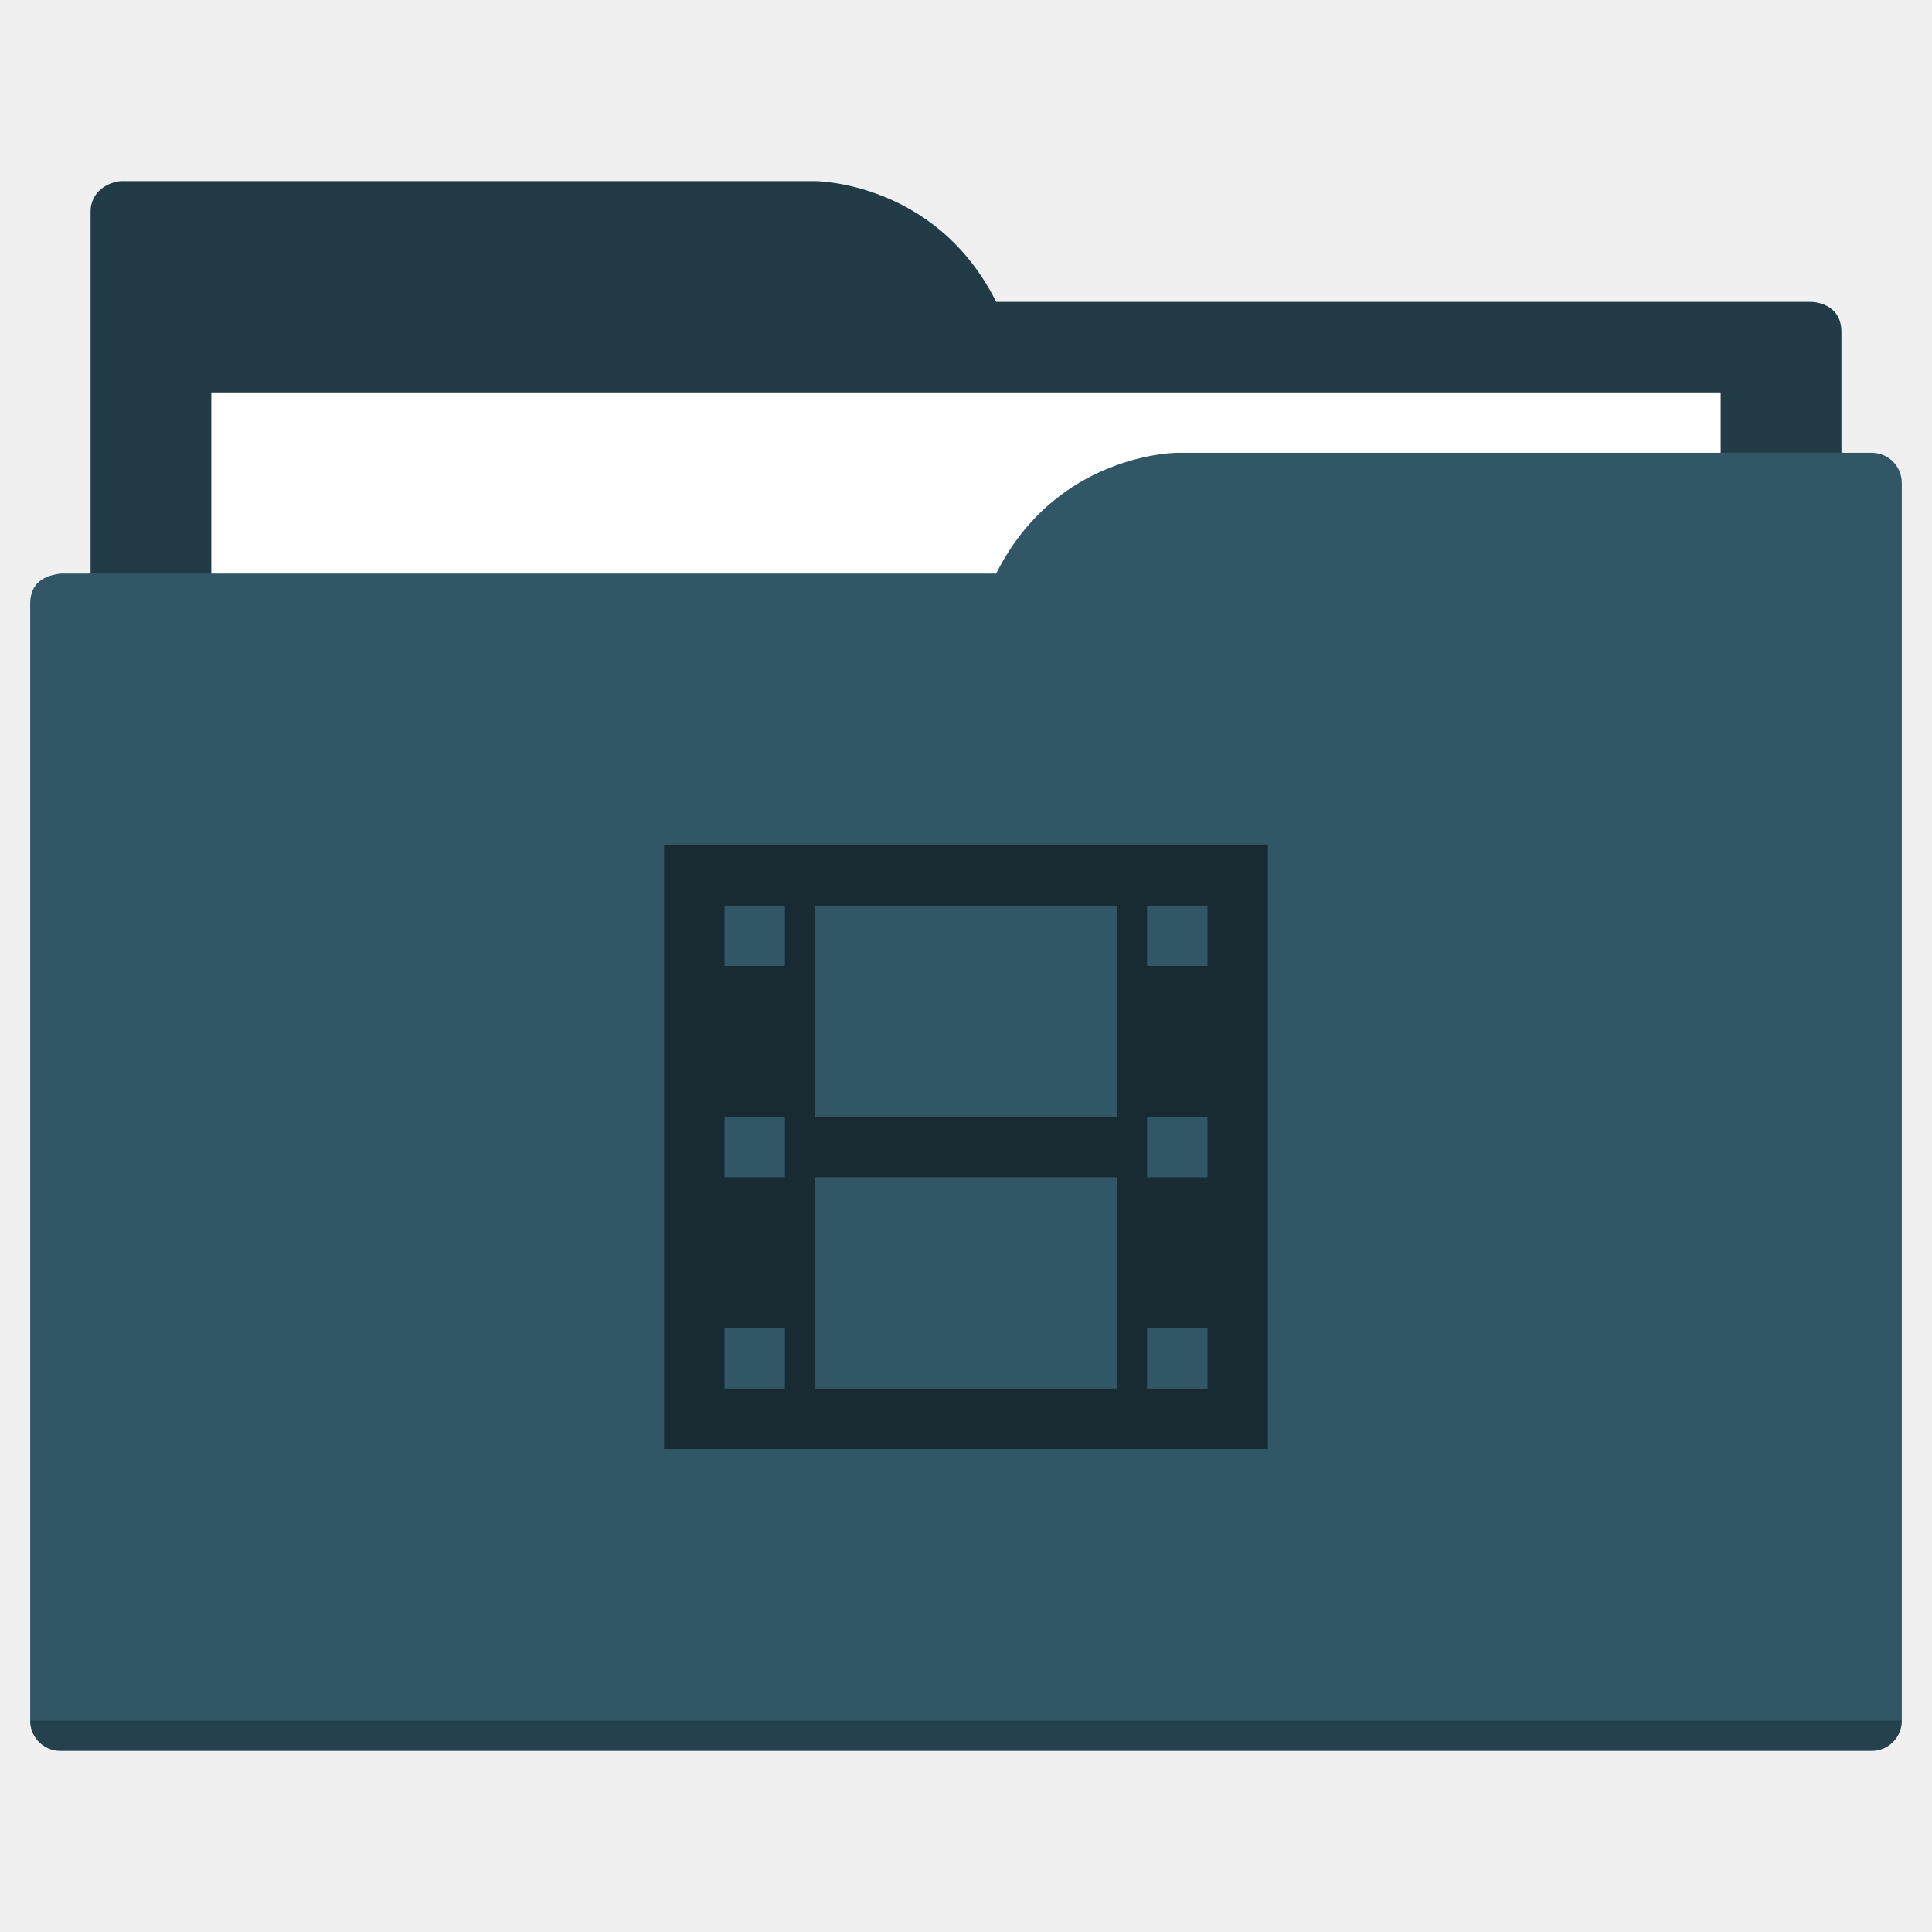
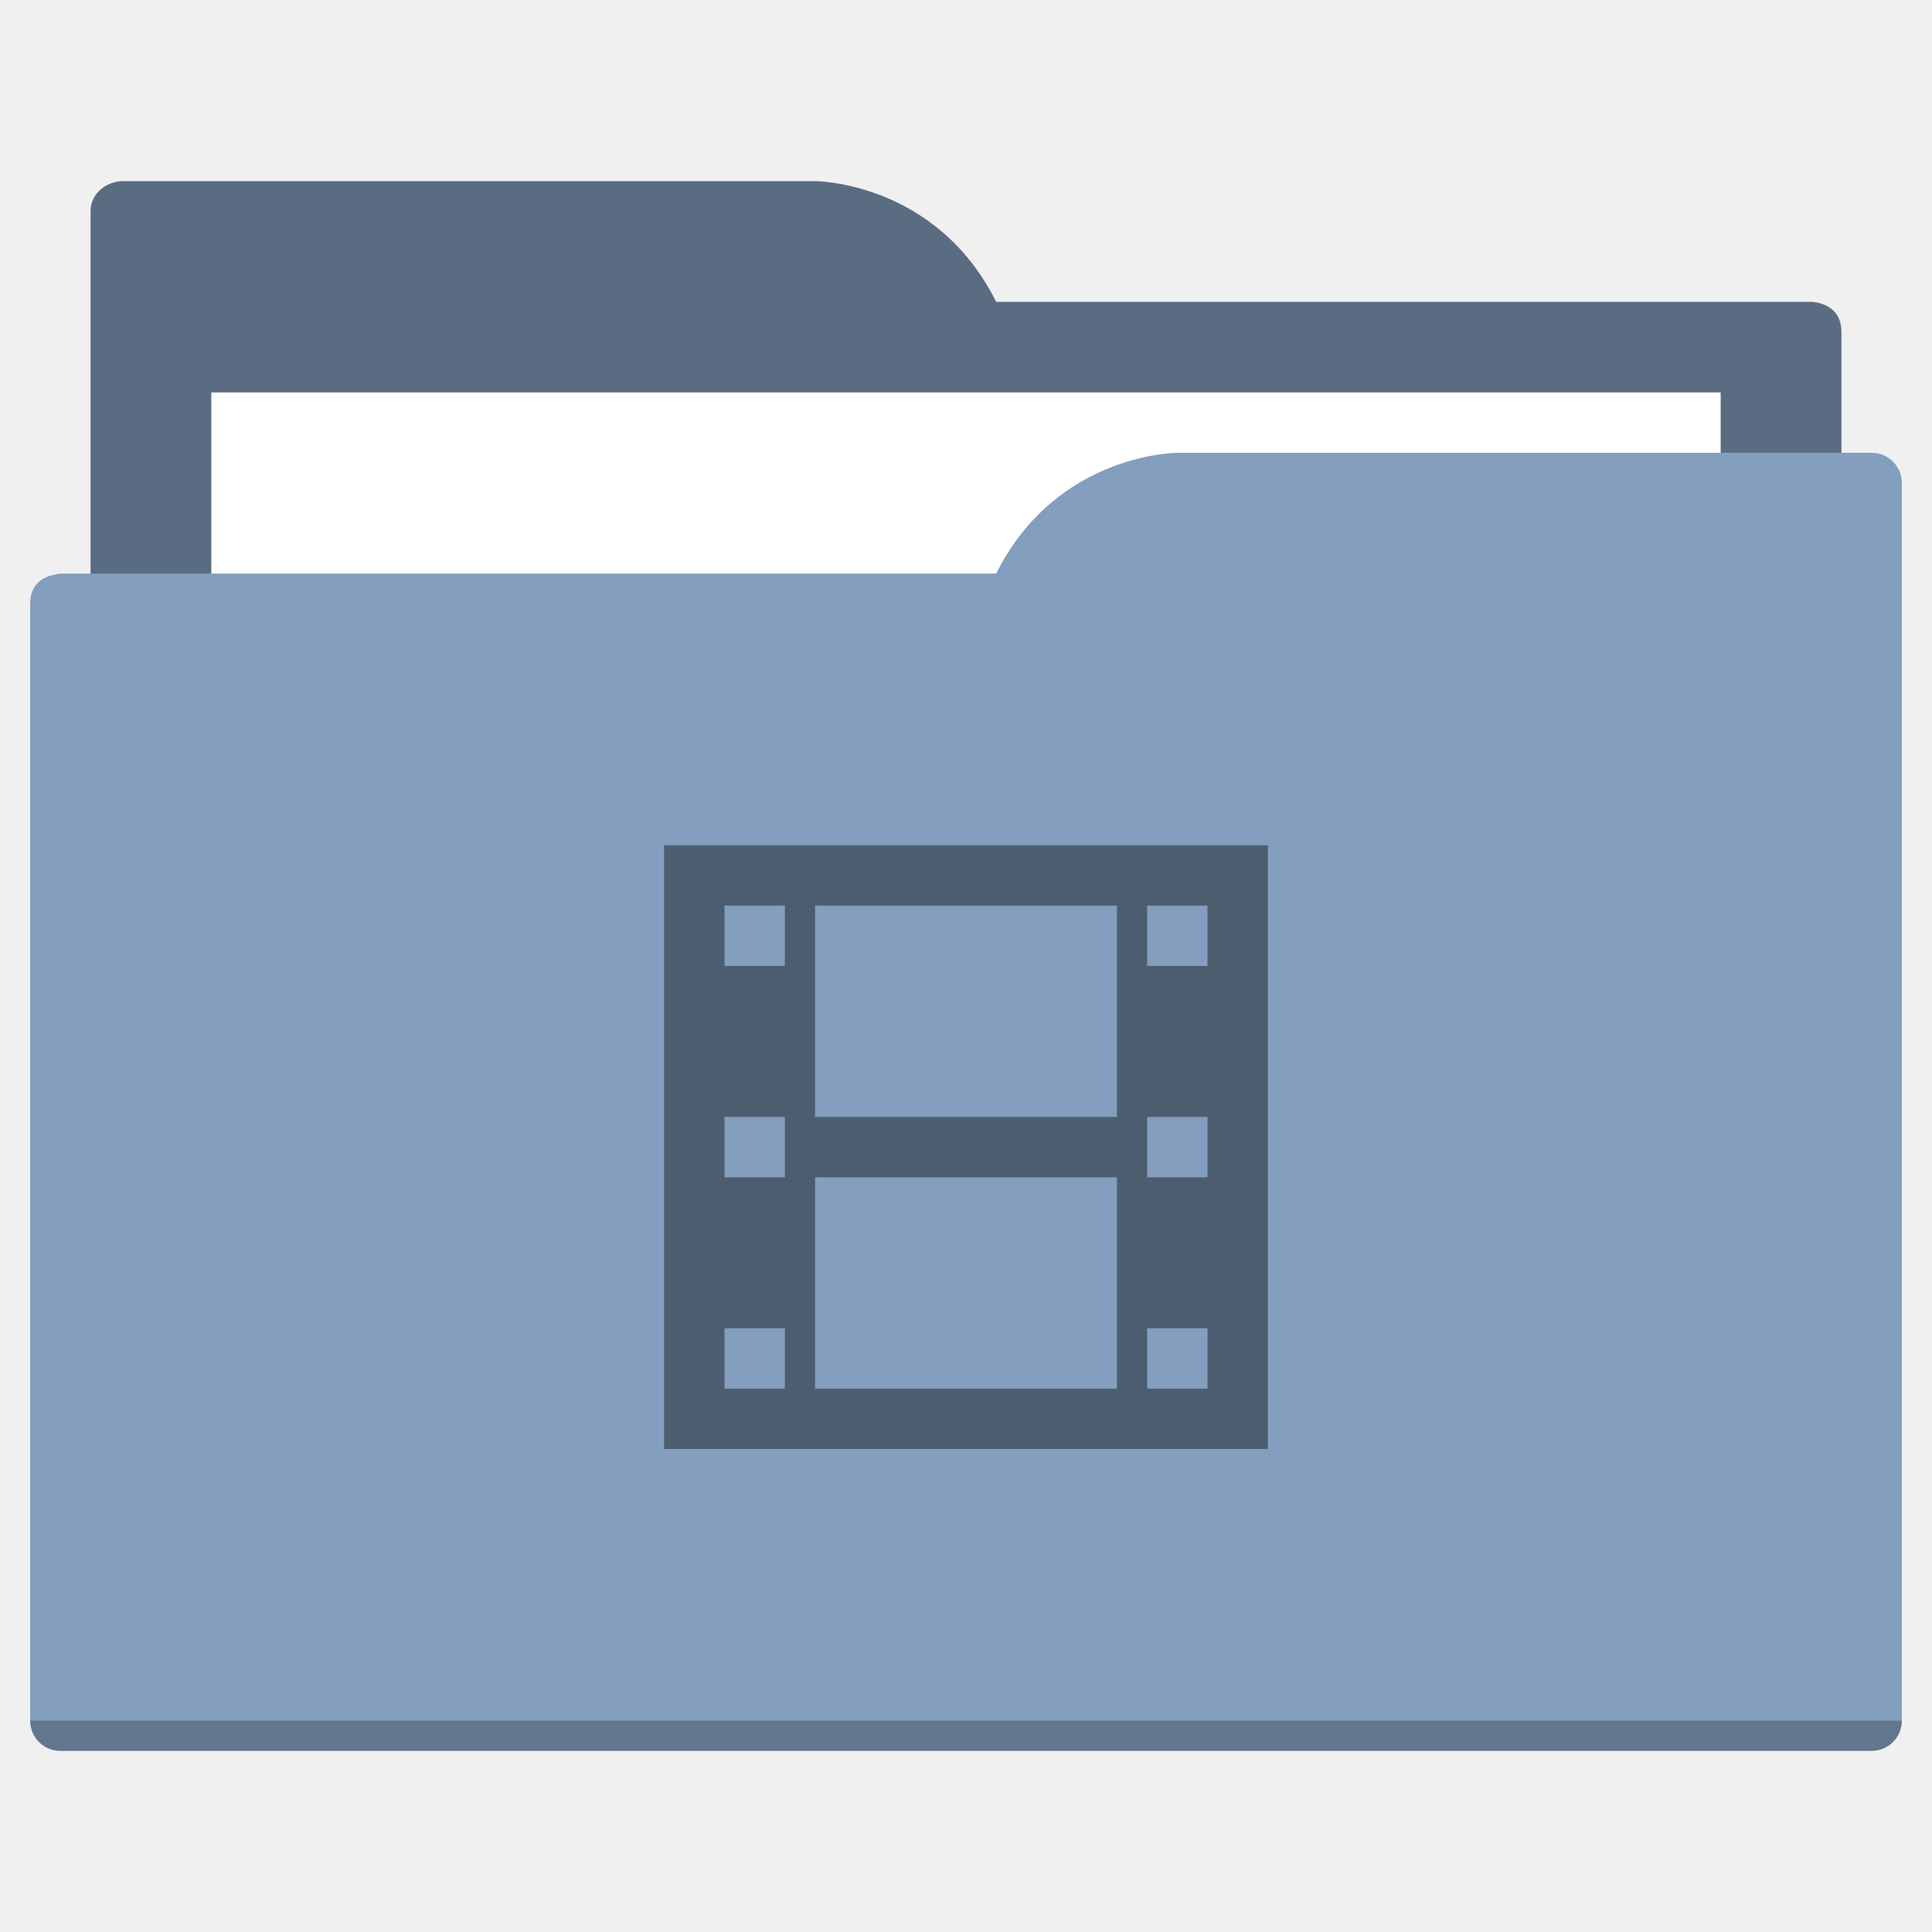
<svg xmlns="http://www.w3.org/2000/svg" width="64" height="64" id="svg5453" version="1.1" viewBox="0 0 64 64">
  <defs id="defs5455" />
  <g id="layer1" transform="translate(-384.5714,-483.798)">
-     <path style="fill:#223c47;fill-opacity:1;fill-rule:evenodd;stroke:none;stroke-width:1px;stroke-linecap:butt;stroke-linejoin:miter;stroke-opacity:1" d="M 4 6 C 3.449 6.055 3 6.446 3 7 L 3 9 L 3 49 L 61 49 L 61 14 L 61 13 L 61 11 C 61 10 60 10 60 10 L 58 10 L 37 10 L 33 10 C 31 6 27 6 27 6 L 5 6 L 4 6 z " transform="translate(384.5714,483.798)" id="folderTab" />
+     <path style="fill:#5a6c82;fill-opacity:1;fill-rule:evenodd;stroke:none;stroke-width:1px;stroke-linecap:butt;stroke-linejoin:miter;stroke-opacity:1" d="M 4 6 C 3.449 6.055 3 6.446 3 7 L 3 9 L 3 49 L 61 49 L 61 14 L 61 13 L 61 11 C 61 10 60 10 60 10 L 58 10 L 37 10 L 33 10 C 31 6 27 6 27 6 L 5 6 L 4 6 z " transform="translate(384.5714,483.798)" id="folderTab" />
    <path style="color:#000000;text-decoration:none;text-decoration-line:none;text-decoration-style:solid;text-decoration-color:#000000;white-space:normal;clip-rule:nonzero;display:inline;overflow:visible;visibility:visible;opacity:1;isolation:auto;mix-blend-mode:normal;color-interpolation:sRGB;color-interpolation-filters:linearRGB;solid-color:#000000;solid-opacity:1;fill:#ffffff;fill-opacity:1;fill-rule:nonzero;stroke:none;stroke-width:1;stroke-linecap:butt;stroke-linejoin:miter;stroke-miterlimit:4;stroke-dasharray:none;stroke-dashoffset:0;stroke-opacity:1;color-rendering:auto;image-rendering:auto;shape-rendering:auto;text-rendering:auto;enable-background:accumulate" d="m 391.571,496.798 50,0 0,32 -50,0 z" id="folderPaper" />
-     <path style="fill:#315767;fill-opacity:1;fill-rule:evenodd;stroke:none;stroke-width:1px;stroke-linecap:butt;stroke-linejoin:miter;stroke-opacity:1" d="M 39 15 C 39 15 35 15 33 19 L 29 19 L 4 19 L 2 19 C 2 19 1.868 19.017 1.711 19.059 C 1.665 19.073 1.619 19.081 1.576 19.102 C 1.302 19.211 1 19.445 1 20 L 1 22 L 1 23 L 1 57 C 1 57.554 1.446 58 2 58 L 62 58 C 62.554 58 63 57.554 63 57 L 63 18 L 63 16 C 63 15.446 62.554 15 62 15 L 61 15 L 39 15 z " transform="translate(384.5714,483.798)" id="folderFront" />
+     <path style="fill:#839ebe;fill-opacity:1;fill-rule:evenodd;stroke:none;stroke-width:1px;stroke-linecap:butt;stroke-linejoin:miter;stroke-opacity:1" d="M 39 15 C 39 15 35 15 33 19 L 29 19 L 4 19 L 2 19 C 2 19 1.868 19.017 1.711 19.059 C 1.665 19.073 1.619 19.081 1.576 19.102 C 1.302 19.211 1 19.445 1 20 L 1 22 L 1 23 L 1 57 C 1 57.554 1.446 58 2 58 L 62 58 C 62.554 58 63 57.554 63 57 L 63 18 L 63 16 C 63 15.446 62.554 15 62 15 L 61 15 L 39 15 z " transform="translate(384.5714,483.798)" id="folderFront" />
    <path style="opacity:0.25;fill:#000000;fill-opacity:1;stroke:none" d="m 385.571,540.798 c 0,0.554 0.446,1 1,1 l 60,0 c 0.554,0 1,-0.446 1,-1 z" id="folderShadow" />
-     <path style="color:#000000;clip-rule:nonzero;display:inline;overflow:visible;visibility:visible;opacity:1;isolation:auto;mix-blend-mode:normal;color-interpolation:sRGB;color-interpolation-filters:linearRGB;solid-color:#000000;solid-opacity:1;fill:#182a32;fill-opacity:1;fill-rule:nonzero;stroke:none;stroke-width:1;stroke-linecap:butt;stroke-linejoin:miter;stroke-miterlimit:4;stroke-dasharray:none;stroke-dashoffset:0;stroke-opacity:1;color-rendering:auto;image-rendering:auto;shape-rendering:auto;text-rendering:auto;enable-background:accumulate" d="m 22,28 0,20 20,0 0,-20 -20,0 z m 2,2 2,0 0,2 -2,0 0,-2 z m 3,0 10,0 0,7 -10,0 0,-7 z m 11,0 2,0 0,2 -2,0 0,-2 z m -14,7 2,0 0,2 -2,0 0,-2 z m 14,0 2,0 0,2 -2,0 0,-2 z m -11,2 10,0 0,7 -10,0 0,-7 z m -3,5 2,0 0,2 -2,0 0,-2 z m 14,0 2,0 0,2 -2,0 0,-2 z" transform="translate(384.5714,483.798)" id="folderGlyph" />
-     <rect style="color:#000000;clip-rule:nonzero;display:inline;overflow:visible;visibility:visible;opacity:1;isolation:auto;mix-blend-mode:normal;color-interpolation:sRGB;color-interpolation-filters:linearRGB;solid-color:#000000;solid-opacity:1;fill:#223c47;fill-opacity:1;fill-rule:nonzero;stroke:none;stroke-width:1;stroke-linecap:butt;stroke-linejoin:miter;stroke-miterlimit:4;stroke-dasharray:none;stroke-dashoffset:0;stroke-opacity:1;color-rendering:auto;image-rendering:auto;shape-rendering:auto;text-rendering:auto;enable-background:accumulate" id="rect4157" width="5" height="5" x="377.571" y="483.798" />
-     <rect style="color:#000000;clip-rule:nonzero;display:inline;overflow:visible;visibility:visible;opacity:1;isolation:auto;mix-blend-mode:normal;color-interpolation:sRGB;color-interpolation-filters:linearRGB;solid-color:#000000;solid-opacity:1;fill:#315767;fill-opacity:1;fill-rule:nonzero;stroke:none;stroke-width:1;stroke-linecap:butt;stroke-linejoin:miter;stroke-miterlimit:4;stroke-dasharray:none;stroke-dashoffset:0;stroke-opacity:1;color-rendering:auto;image-rendering:auto;shape-rendering:auto;text-rendering:auto;enable-background:accumulate" id="rect4157-5" width="5" height="5" x="377.571" y="491.798" />
-     <rect style="color:#000000;clip-rule:nonzero;display:inline;overflow:visible;visibility:visible;opacity:1;isolation:auto;mix-blend-mode:normal;color-interpolation:sRGB;color-interpolation-filters:linearRGB;solid-color:#000000;solid-opacity:1;fill:#182a32;fill-opacity:1;fill-rule:nonzero;stroke:none;stroke-width:1;stroke-linecap:butt;stroke-linejoin:miter;stroke-miterlimit:4;stroke-dasharray:none;stroke-dashoffset:0;stroke-opacity:1;color-rendering:auto;image-rendering:auto;shape-rendering:auto;text-rendering:auto;enable-background:accumulate" id="rect4157-8" width="5" height="5" x="377.571" y="499.798" />
+     <path style="color:#000000;clip-rule:nonzero;display:inline;overflow:visible;visibility:visible;opacity:1;isolation:auto;mix-blend-mode:normal;color-interpolation:sRGB;color-interpolation-filters:linearRGB;solid-color:#000000;solid-opacity:1;fill:#4d5d70;fill-opacity:1;fill-rule:nonzero;stroke:none;stroke-width:1;stroke-linecap:butt;stroke-linejoin:miter;stroke-miterlimit:4;stroke-dasharray:none;stroke-dashoffset:0;stroke-opacity:1;color-rendering:auto;image-rendering:auto;shape-rendering:auto;text-rendering:auto;enable-background:accumulate" d="m 22,28 0,20 20,0 0,-20 -20,0 z m 2,2 2,0 0,2 -2,0 0,-2 z m 3,0 10,0 0,7 -10,0 0,-7 z m 11,0 2,0 0,2 -2,0 0,-2 z m -14,7 2,0 0,2 -2,0 0,-2 z m 14,0 2,0 0,2 -2,0 0,-2 z m -11,2 10,0 0,7 -10,0 0,-7 z m -3,5 2,0 0,2 -2,0 0,-2 z m 14,0 2,0 0,2 -2,0 0,-2 z" transform="translate(384.5714,483.798)" id="folderGlyph" />
+     <rect style="color:#000000;clip-rule:nonzero;display:inline;overflow:visible;visibility:visible;opacity:1;isolation:auto;mix-blend-mode:normal;color-interpolation:sRGB;color-interpolation-filters:linearRGB;solid-color:#000000;solid-opacity:1;fill:#5a6c82;fill-opacity:1;fill-rule:nonzero;stroke:none;stroke-width:1;stroke-linecap:butt;stroke-linejoin:miter;stroke-miterlimit:4;stroke-dasharray:none;stroke-dashoffset:0;stroke-opacity:1;color-rendering:auto;image-rendering:auto;shape-rendering:auto;text-rendering:auto;enable-background:accumulate" id="rect4157" width="5" height="5" x="377.571" y="483.798" />
+     <rect style="color:#000000;clip-rule:nonzero;display:inline;overflow:visible;visibility:visible;opacity:1;isolation:auto;mix-blend-mode:normal;color-interpolation:sRGB;color-interpolation-filters:linearRGB;solid-color:#000000;solid-opacity:1;fill:#839ebe;fill-opacity:1;fill-rule:nonzero;stroke:none;stroke-width:1;stroke-linecap:butt;stroke-linejoin:miter;stroke-miterlimit:4;stroke-dasharray:none;stroke-dashoffset:0;stroke-opacity:1;color-rendering:auto;image-rendering:auto;shape-rendering:auto;text-rendering:auto;enable-background:accumulate" id="rect4157-5" width="5" height="5" x="377.571" y="491.798" />
+     <rect style="color:#000000;clip-rule:nonzero;display:inline;overflow:visible;visibility:visible;opacity:1;isolation:auto;mix-blend-mode:normal;color-interpolation:sRGB;color-interpolation-filters:linearRGB;solid-color:#000000;solid-opacity:1;fill:#4d5d70;fill-opacity:1;fill-rule:nonzero;stroke:none;stroke-width:1;stroke-linecap:butt;stroke-linejoin:miter;stroke-miterlimit:4;stroke-dasharray:none;stroke-dashoffset:0;stroke-opacity:1;color-rendering:auto;image-rendering:auto;shape-rendering:auto;text-rendering:auto;enable-background:accumulate" id="rect4157-8" width="5" height="5" x="377.571" y="499.798" />
  </g>
</svg>
